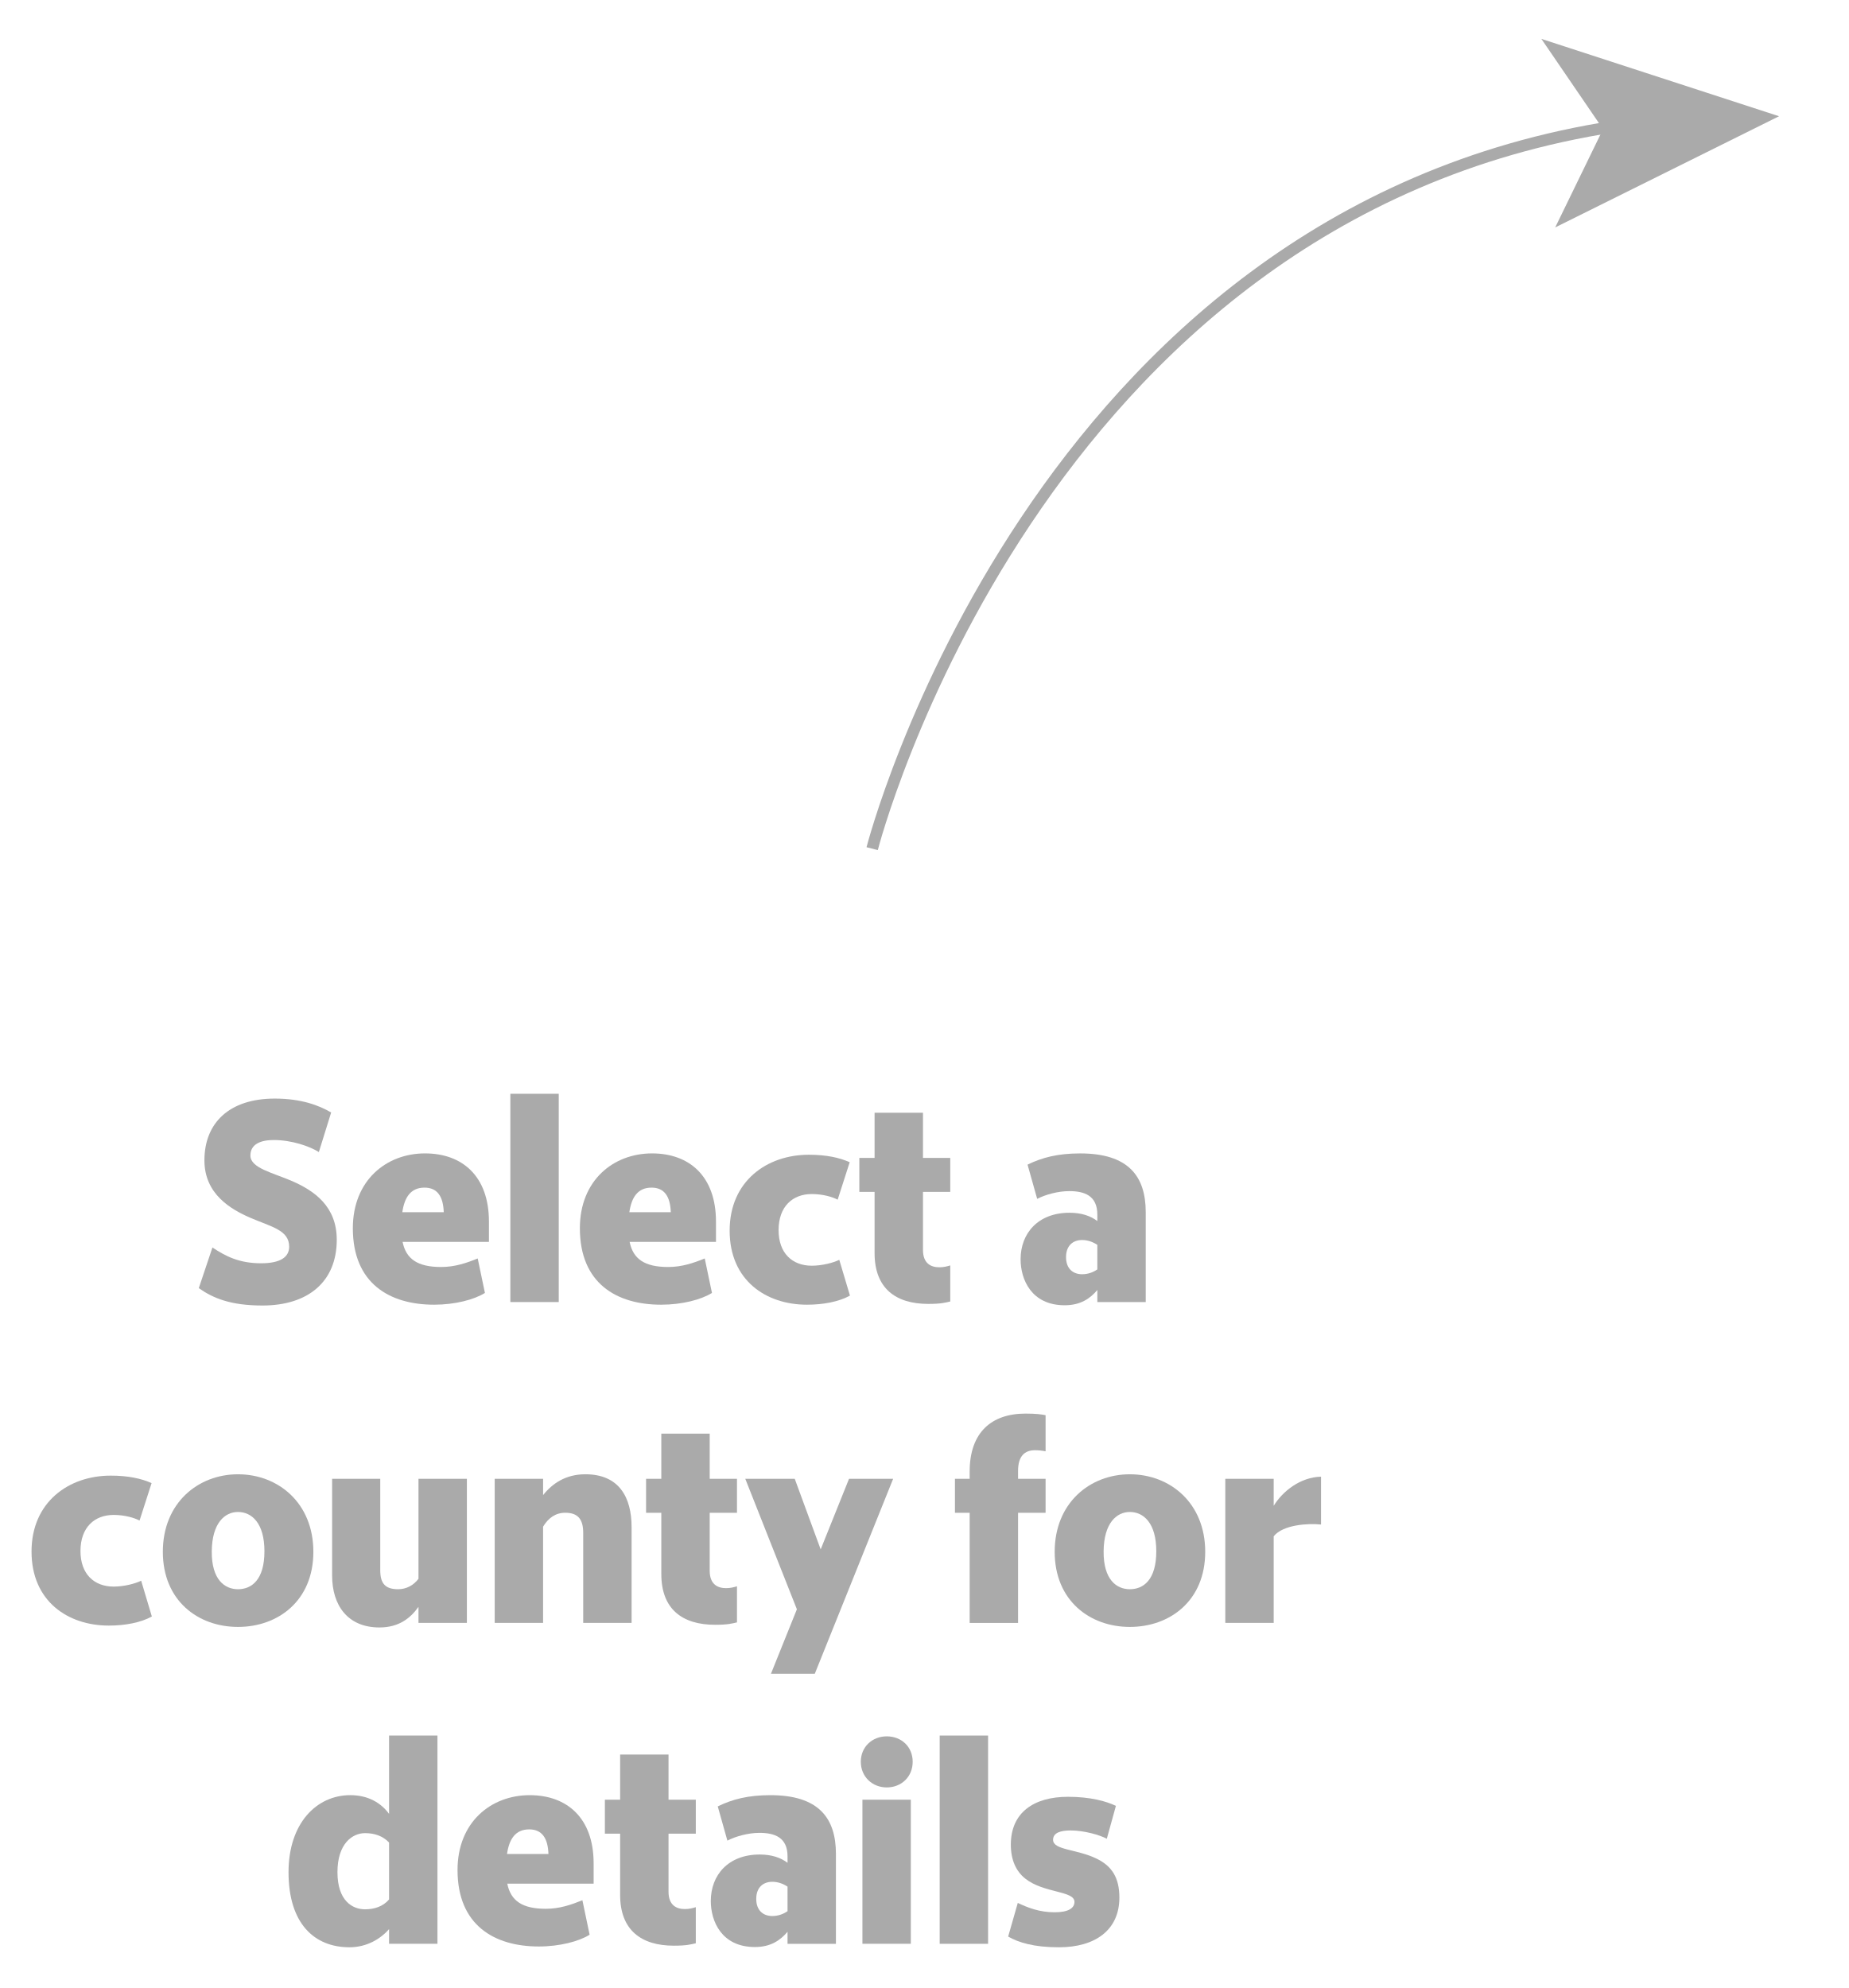
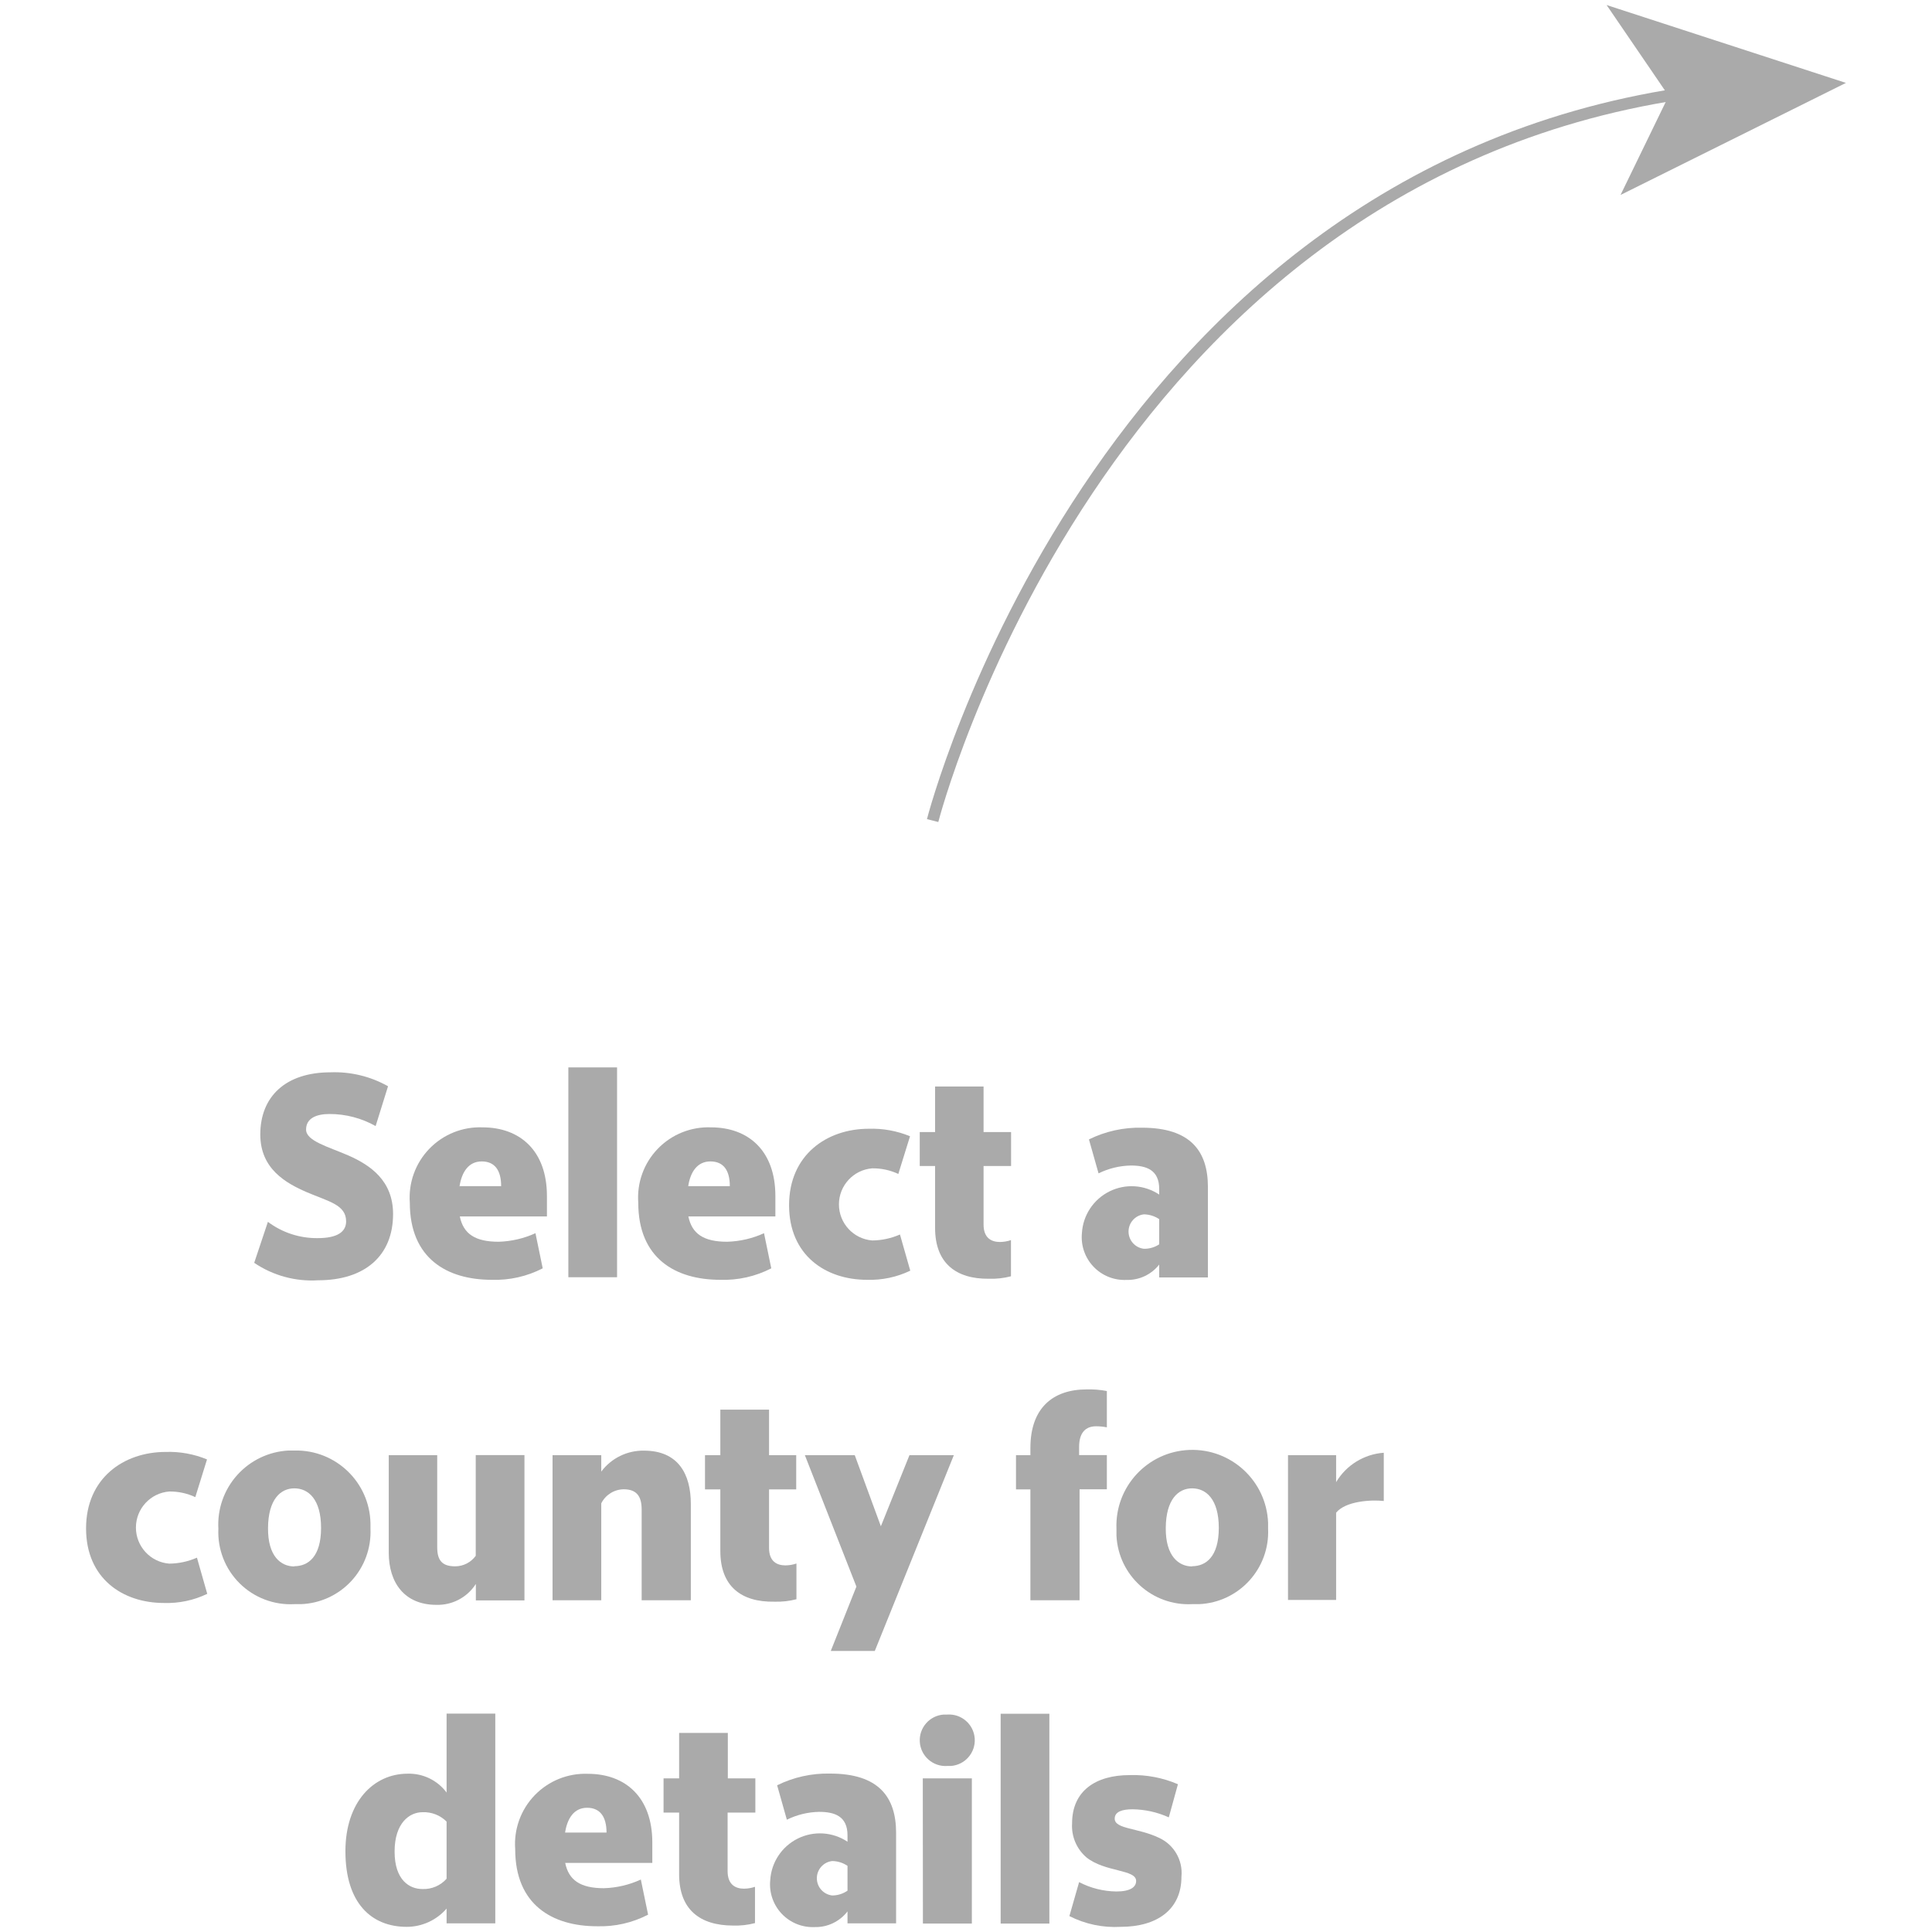
- <svg xmlns="http://www.w3.org/2000/svg" version="1.1" id="Layer_1" x="0px" y="0px" width="158.992px" height="170.992px" viewBox="0 0 158.992 170.992" enable-background="new 0 0 158.992 170.992" xml:space="preserve">
-   <g>
-     <path fill="#AAAAAA" d="M23.537,98.056c-1.104,0-2.001,0.346-2.001,1.334c0,1.08,1.909,1.471,3.61,2.207   c1.886,0.828,3.817,2.162,3.817,5.037c0,3.586-2.438,5.656-6.393,5.656c-2.713,0-4.231-0.621-5.473-1.494l1.173-3.496   c1.15,0.758,2.299,1.357,4.185,1.357c1.656,0,2.415-0.529,2.415-1.426c0-1.426-1.518-1.703-3.334-2.484   c-1.701-0.736-3.955-2.047-3.955-4.943c0-3.219,2.139-5.312,6.048-5.312c2.276,0,3.794,0.576,4.852,1.195l-1.058,3.404   C26.618,98.585,25.078,98.056,23.537,98.056z" />
-     <path fill="#AAAAAA" d="M37.337,112.22c-3.84,0-6.991-1.838-6.991-6.576c0-4.115,2.875-6.438,6.209-6.438   c3.196,0,5.496,1.953,5.496,5.863v1.748h-7.427c0.299,1.471,1.288,2.16,3.311,2.16c1.196,0,2.185-0.344,3.15-0.734l0.621,2.965   C40.786,111.785,39.13,112.22,37.337,112.22z M34.601,104.265h3.564c-0.046-1.357-0.552-2.115-1.656-2.115   C35.313,102.15,34.784,103,34.601,104.265z" />
-     <path fill="#AAAAAA" d="M43.893,94.078h4.162v17.914h-4.162V94.078z" />
-     <path fill="#AAAAAA" d="M56.863,112.22c-3.84,0-6.991-1.838-6.991-6.576c0-4.115,2.875-6.438,6.209-6.438   c3.196,0,5.496,1.953,5.496,5.863v1.748H54.15c0.299,1.471,1.288,2.16,3.311,2.16c1.196,0,2.185-0.344,3.15-0.734l0.621,2.965   C60.312,111.785,58.657,112.22,56.863,112.22z M54.127,104.265h3.564c-0.046-1.357-0.552-2.115-1.656-2.115   C54.84,102.15,54.311,103,54.127,104.265z" />
-     <path fill="#AAAAAA" d="M73.101,111.439c-0.966,0.529-2.3,0.781-3.702,0.781c-3.519,0-6.646-2.092-6.646-6.369   c0-4.254,3.196-6.529,6.806-6.529c1.518,0,2.645,0.252,3.519,0.643l-1.035,3.221c-0.437-0.23-1.265-0.484-2.23-0.484   c-1.632,0-2.851,1.059-2.851,3.105c0,1.977,1.172,3.059,2.851,3.059c0.897,0,1.863-0.254,2.369-0.506L73.101,111.439z" />
-     <path fill="#AAAAAA" d="M75.218,107.783v-5.266h-1.311v-2.92h1.311V95.71h4.162v3.887h2.346v2.92H79.38v4.99   c0,1.172,0.69,1.494,1.403,1.494c0.368,0,0.644-0.068,0.943-0.16v3.104c-0.414,0.092-0.759,0.207-1.886,0.207   C77.012,112.152,75.218,110.796,75.218,107.783z" />
-     <path fill="#AAAAAA" d="M94.375,110.957c-0.621,0.736-1.449,1.311-2.805,1.311c-2.875,0-3.794-2.23-3.794-3.955   c0-2.23,1.495-4.002,4.208-4.002c1.035,0,1.817,0.277,2.392,0.713v-0.551c0-1.633-1.104-2.023-2.415-2.023   c-0.966,0-2.046,0.299-2.759,0.666l-0.828-2.943c1.265-0.621,2.621-0.965,4.53-0.965c4.139,0,5.634,1.953,5.634,5.059v7.727h-4.162   V110.957z M94.375,109.185v-2.115c-0.391-0.252-0.828-0.414-1.311-0.414c-0.782,0-1.38,0.484-1.38,1.473s0.598,1.471,1.38,1.471   C93.571,109.599,94.008,109.439,94.375,109.185z" />
-     <path fill="#AAAAAA" d="M13.06,139.039c-0.966,0.529-2.3,0.781-3.702,0.781c-3.519,0-6.646-2.092-6.646-6.369   c0-4.254,3.196-6.529,6.806-6.529c1.518,0,2.645,0.252,3.519,0.643l-1.035,3.221c-0.437-0.23-1.265-0.484-2.23-0.484   c-1.632,0-2.851,1.059-2.851,3.105c0,1.977,1.172,3.059,2.851,3.059c0.897,0,1.863-0.254,2.369-0.506L13.06,139.039z" />
-     <path fill="#AAAAAA" d="M20.467,139.935c-3.426,0-6.462-2.252-6.462-6.461s3.036-6.668,6.462-6.668   c3.449,0,6.484,2.459,6.484,6.668S23.916,139.935,20.467,139.935z M20.467,136.693c1.172,0,2.276-0.805,2.276-3.266   c0-2.438-1.104-3.379-2.276-3.379c-1.127,0-2.23,0.941-2.254,3.379C18.19,135.888,19.34,136.693,20.467,136.693z" />
-     <path fill="#AAAAAA" d="M35.991,138.21c-0.69,0.967-1.679,1.771-3.357,1.771c-2.736,0-4.07-1.908-4.07-4.461v-8.324h4.139v7.863   c0,1.174,0.46,1.633,1.541,1.633c0.689,0,1.311-0.322,1.748-0.896v-8.6h4.162v12.395h-4.162V138.21z" />
-     <path fill="#AAAAAA" d="M42.547,139.591v-12.395h4.162v1.402c0.782-0.988,1.932-1.793,3.633-1.793c2.92,0,3.978,2,3.978,4.553   v8.232h-4.162v-7.75c0-1.172-0.46-1.725-1.541-1.725c-0.828,0-1.449,0.438-1.909,1.195v8.279H42.547z" />
-     <path fill="#AAAAAA" d="M56.876,135.382v-5.266h-1.311v-2.92h1.311v-3.887h4.162v3.887h2.346v2.92h-2.346v4.99   c0,1.172,0.69,1.494,1.403,1.494c0.368,0,0.644-0.068,0.943-0.16v3.104c-0.414,0.092-0.759,0.207-1.886,0.207   C58.669,139.751,56.876,138.396,56.876,135.382z" />
-     <path fill="#AAAAAA" d="M68.536,138.417l-4.438-11.221h4.254l2.23,6.07l2.438-6.07h3.794l-6.737,16.764h-3.771L68.536,138.417z" />
-     <path fill="#AAAAAA" d="M83.395,130.117h-1.265v-2.92h1.265v-0.621c0-3.381,1.885-4.99,4.806-4.99c0.897,0,1.403,0.068,1.725,0.139   v3.104c-0.345-0.068-0.644-0.092-0.92-0.092c-0.874,0-1.448,0.506-1.448,1.771v0.689h2.368v2.92h-2.368v9.475h-4.162V130.117z" />
-     <path fill="#AAAAAA" d="M97.17,139.935c-3.426,0-6.462-2.252-6.462-6.461s3.036-6.668,6.462-6.668c3.449,0,6.484,2.459,6.484,6.668   S100.62,139.935,97.17,139.935z M97.17,136.693c1.172,0,2.276-0.805,2.276-3.266c0-2.438-1.104-3.379-2.276-3.379   c-1.127,0-2.231,0.941-2.254,3.379C94.894,135.888,96.043,136.693,97.17,136.693z" />
-     <path fill="#AAAAAA" d="M105.382,139.591v-12.395h4.162v2.322c0.759-1.242,2.276-2.461,4.07-2.506v4.115   c-1.058-0.115-3.265,0-4.07,1.012v7.451H105.382z" />
-     <path fill="#AAAAAA" d="M33.461,165.927c-0.735,0.85-1.931,1.562-3.403,1.562c-3.036,0-5.243-2.047-5.243-6.461   c0-4.186,2.392-6.623,5.312-6.623c1.541,0,2.645,0.668,3.334,1.609v-6.736h4.162v17.912h-4.162V165.927z M33.461,163.375v-4.898   c-0.552-0.574-1.265-0.805-2.069-0.805c-1.081,0-2.369,0.896-2.369,3.357s1.288,3.195,2.369,3.195   C32.173,164.224,32.932,163.996,33.461,163.375z" />
-     <path fill="#AAAAAA" d="M46.341,167.421c-3.84,0-6.991-1.84-6.991-6.576c0-4.117,2.875-6.439,6.209-6.439   c3.196,0,5.496,1.955,5.496,5.863v1.748h-7.427c0.299,1.473,1.288,2.162,3.311,2.162c1.196,0,2.185-0.346,3.15-0.736l0.621,2.967   C49.791,166.984,48.135,167.421,46.341,167.421z M43.605,159.464h3.564c-0.046-1.355-0.552-2.115-1.656-2.115   C44.317,157.349,43.789,158.201,43.605,159.464z" />
-     <path fill="#AAAAAA" d="M53.334,162.984v-5.266h-1.311v-2.922h1.311v-3.885h4.162v3.885h2.346v2.922h-2.346v4.988   c0,1.174,0.69,1.496,1.403,1.496c0.368,0,0.644-0.07,0.943-0.162v3.105c-0.414,0.092-0.759,0.207-1.886,0.207   C55.128,167.353,53.334,165.996,53.334,162.984z" />
-     <path fill="#AAAAAA" d="M67.731,166.156c-0.621,0.736-1.449,1.312-2.805,1.312c-2.875,0-3.794-2.23-3.794-3.955   c0-2.232,1.495-4.002,4.208-4.002c1.035,0,1.817,0.275,2.392,0.713v-0.553c0-1.633-1.104-2.023-2.415-2.023   c-0.966,0-2.046,0.299-2.759,0.668l-0.828-2.943c1.265-0.621,2.621-0.967,4.53-0.967c4.139,0,5.634,1.955,5.634,5.059v7.727h-4.162   V166.156z M67.731,164.386v-2.115c-0.391-0.254-0.828-0.414-1.311-0.414c-0.782,0-1.38,0.482-1.38,1.471   c0,0.99,0.598,1.473,1.38,1.473C66.926,164.8,67.363,164.638,67.731,164.386z" />
-     <path fill="#AAAAAA" d="M76.264,149.347c1.265,0,2.231,0.896,2.231,2.186c0,1.287-0.966,2.207-2.231,2.207   c-1.242,0-2.23-0.92-2.23-2.207C74.034,150.244,75.022,149.347,76.264,149.347z M74.172,154.796h4.162v12.395h-4.162V154.796z" />
-     <path fill="#AAAAAA" d="M80.818,149.279h4.162v17.912h-4.162V149.279z" />
-     <path fill="#AAAAAA" d="M92.087,157.441c-0.851,0-1.518,0.186-1.518,0.805c0,0.898,2.046,0.783,3.771,1.633   c1.265,0.621,1.932,1.609,1.932,3.334c0,2.807-2.093,4.277-5.197,4.277c-2.185,0-3.472-0.414-4.369-0.92l0.828-2.896   c0.874,0.414,1.863,0.805,3.173,0.805c1.196,0,1.702-0.367,1.702-0.896c0-0.967-2.645-0.736-4.231-2   c-0.782-0.621-1.242-1.588-1.242-2.922c0-2.76,1.978-4.115,4.921-4.115c1.932,0,3.311,0.391,4.116,0.781l-0.782,2.828   C94.594,157.832,93.237,157.441,92.087,157.441z" />
-   </g>
-   <g>
-     <g>
-       <path fill="none" stroke="#AAAAAA" stroke-miterlimit="10" d="M75.01,72.994c0,0,13.929-54.451,63.896-62.127" />
-       <g>
-         <polygon fill="#AAAAAA" points="153.006,9.998 133.755,19.561 137.87,11.107 132.566,3.345    " />
-       </g>
-     </g>
-   </g>
+ <svg xmlns="http://www.w3.org/2000/svg" id="Layer_1" data-name="Layer 1" viewBox="0 0 165 165">
+   <path d="M28.14,95.14c-1.1,0-2,.35-2,1.33s1.91,1.47,3.61,2.21c1.89.83,3.82,2.16,3.82,5,0,3.59-2.44,5.66-6.39,5.66a8.75,8.75,0,0,1-5.47-1.49l1.17-3.5a6.94,6.94,0,0,0,4.26,1.39c1.66,0,2.42-.53,2.42-1.43,0-1.43-1.52-1.7-3.33-2.48s-4-2-4-4.94c0-3.22,2.14-5.31,6-5.31a9.28,9.28,0,0,1,4.91,1.19l-1.06,3.4A8,8,0,0,0,28.14,95.14Z" fill="#aaa" />
+   <path d="M42,109.3c-3.84,0-7-1.84-7-6.58a6,6,0,0,1,6.21-6.44c3.2,0,5.5,2,5.5,5.86v1.75H39.27c.3,1.47,1.29,2.16,3.31,2.16a8.14,8.14,0,0,0,3.15-.73l.62,3A8.85,8.85,0,0,1,42,109.3Zm-2.74-8H42.8c0-1.36-.55-2.11-1.66-2.11s-1.71.89-1.9,2.16Z" fill="#aaa" />
+   <path d="M48.54,91.16H52.7v17.92H48.54Z" fill="#aaa" />
+   <path d="M61.51,109.3c-3.84,0-7-1.84-7-6.58a6,6,0,0,1,6.21-6.44c3.2,0,5.5,2,5.5,5.86v1.75H58.79c.3,1.47,1.29,2.16,3.31,2.16a8.14,8.14,0,0,0,3.15-.73l.62,3A8.85,8.85,0,0,1,61.51,109.3Zm-2.74-8h3.56c0-1.36-.55-2.11-1.66-2.11s-1.72.89-1.9,2.16Z" fill="#aaa" />
+   <path d="M77.74,108.52a7.94,7.94,0,0,1-3.7.78c-3.52,0-6.65-2.09-6.65-6.37s3.2-6.53,6.81-6.53a8.5,8.5,0,0,1,3.52.64l-1,3.22a5.1,5.1,0,0,0-2.23-.48,3.09,3.09,0,0,0,0,6.16,6,6,0,0,0,2.37-.51Z" fill="#aaa" />
+   <path d="M79.86,104.87V99.58H78.55v-2.9h1.31V92.79H84v3.89h2.35v2.9H84v5c0,1.17.69,1.49,1.4,1.49a3,3,0,0,0,.94-.16V109a6.59,6.59,0,0,1-1.89.21C81.65,109.24,79.86,107.88,79.86,104.87Z" fill="#aaa" />
+   <path d="M99,108a3.43,3.43,0,0,1-2.81,1.31,3.65,3.65,0,0,1-3.79-4,4.25,4.25,0,0,1,6.6-3.29v-.48c0-1.63-1.1-2-2.42-2a6.52,6.52,0,0,0-2.76.67L93,97.31a9.72,9.72,0,0,1,4.53-1c4.14,0,5.63,2,5.63,5.06v7.73H99V108Zm0-1.77v-2.11a2.4,2.4,0,0,0-1.31-.41,1.48,1.48,0,0,0,0,2.94A2.27,2.27,0,0,0,99,106.27Z" fill="#aaa" />
+   <path d="M17.7,136.12a7.94,7.94,0,0,1-3.7.78c-3.52,0-6.65-2.09-6.65-6.37s3.2-6.53,6.81-6.53a8.5,8.5,0,0,1,3.52.64l-1,3.22a5.1,5.1,0,0,0-2.23-.48,3.09,3.09,0,0,0,0,6.16,6,6,0,0,0,2.37-.51Z" fill="#aaa" />
+   <path d="M25.14,137a6.16,6.16,0,0,1-6.49-6.44,6.33,6.33,0,0,1,6-6.68h.53a6.34,6.34,0,0,1,6.46,6.22q0,.24,0,.47A6.17,6.17,0,0,1,25.7,137Zm0-3.24c1.17,0,2.28-.8,2.28-3.27s-1.1-3.38-2.28-3.38-2.23.94-2.25,3.38S24,133.78,25.14,133.78Z" fill="#aaa" />
+   <path d="M40.63,135.29a3.87,3.87,0,0,1-3.36,1.77c-2.74,0-4.07-1.91-4.07-4.46v-8.32h4.14v7.86c0,1.17.46,1.63,1.54,1.63a2.17,2.17,0,0,0,1.75-.9v-8.6h4.16v12.41H40.64V135.3Z" fill="#aaa" />
+   <path d="M47.19,136.68v-12.4h4.16v1.4A4.46,4.46,0,0,1,55,123.89c2.92,0,4,2,4,4.55v8.23H54.8v-7.75c0-1.17-.46-1.73-1.54-1.73a2.18,2.18,0,0,0-1.91,1.2v8.28H47.19Z" fill="#aaa" />
+   <path d="M61.52,132.47V127.2H60.21v-2.92h1.31v-3.89h4.16v3.89H68v2.92H65.68v5c0,1.17.69,1.49,1.4,1.49a3,3,0,0,0,.94-.16v3.05a6.59,6.59,0,0,1-1.89.21C63.31,136.84,61.52,135.48,61.52,132.47Z" fill="#aaa" />
+   <path d="M73.14,135.5l-4.4-11.22H73l2.23,6.07,2.44-6.07h3.79L74.71,141H70.95Z" fill="#aaa" />
+   <path d="M88,127.2H86.77v-2.92H88v-.62c0-3.38,1.89-5,4.81-5a8,8,0,0,1,1.72.14v3.1a4.68,4.68,0,0,0-.92-.09c-.87,0-1.45.51-1.45,1.77v.69h2.37v2.92H92.2v9.48H88v-9.48Z" fill="#aaa" />
+   <path d="M101.81,137a6.16,6.16,0,0,1-6.46-5.85q0-.3,0-.59a6.48,6.48,0,1,1,12.95-.51q0,.25,0,.51a6.17,6.17,0,0,1-5.89,6.44Zm0-3.24c1.17,0,2.28-.8,2.28-3.27s-1.1-3.38-2.28-3.38-2.23.94-2.25,3.38S100.69,133.78,101.81,133.78Z" fill="#aaa" />
+   <path d="M110,136.68v-12.4h4.11v2.3a5.16,5.16,0,0,1,4.07-2.51v4.12c-1.06-.12-3.26,0-4.07,1v7.45H110Z" fill="#aaa" />
+   <path d="M38.14,163a4.51,4.51,0,0,1-3.4,1.56c-3,0-5.24-2-5.24-6.46,0-4.19,2.39-6.62,5.31-6.62a4,4,0,0,1,3.33,1.61v-6.74H42.3v17.91H38.14Zm0-2.55v-4.88a2.74,2.74,0,0,0-2.07-.8c-1.08,0-2.37.9-2.37,3.36s1.29,3.2,2.37,3.2a2.61,2.61,0,0,0,2.07-.88Z" fill="#aaa" />
+   <path d="M51,164.51c-3.84,0-7-1.84-7-6.58a6,6,0,0,1,6.21-6.44c3.2,0,5.5,2,5.5,5.86v1.75H48.27c.3,1.47,1.29,2.16,3.31,2.16a8.14,8.14,0,0,0,3.15-.74l.62,3A8.88,8.88,0,0,1,51,164.51Zm-2.74-8H51.8c0-1.35-.55-2.12-1.66-2.12s-1.71.9-1.89,2.19Z" fill="#aaa" />
+   <path d="M58,160.07V154.8H56.67v-2.92H58V148h4.16v3.88h2.35v2.92H62.14v5c0,1.17.69,1.5,1.4,1.5a3,3,0,0,0,.94-.16v3.1a6.59,6.59,0,0,1-1.89.21C59.77,164.44,58,163.08,58,160.07Z" fill="#aaa" />
+   <path d="M72.38,163.24a3.43,3.43,0,0,1-2.81,1.34,3.65,3.65,0,0,1-3.79-4,4.25,4.25,0,0,1,6.6-3.29v-.55c0-1.63-1.1-2-2.42-2a6.49,6.49,0,0,0-2.76.67l-.83-2.94a9.72,9.72,0,0,1,4.53-1c4.14,0,5.63,2,5.63,5.06v7.73H72.38v-1Zm0-1.77v-2.12a2.38,2.38,0,0,0-1.31-.41,1.48,1.48,0,0,0,0,2.94A2.29,2.29,0,0,0,72.38,161.47Z" fill="#aaa" />
+   <path d="M80.9,146.43a2.2,2.2,0,1,1,.3,4.39h-.3a2.2,2.2,0,1,1-.3-4.39Zm-2.09,5.45H83v12.4H78.82Z" fill="#aaa" />
+   <path d="M85.46,146.36h4.16v17.92H85.46Z" fill="#aaa" />
+   <path d="M96.72,154.52c-.85,0-1.52.19-1.52.8,0,.9,2,.78,3.77,1.63a3.3,3.3,0,0,1,1.93,3.33c0,2.81-2.09,4.28-5.2,4.28a8.56,8.56,0,0,1-4.37-.92l.83-2.9a7.08,7.08,0,0,0,3.17.8c1.2,0,1.7-.37,1.7-.9,0-1-2.64-.74-4.23-2a3.53,3.53,0,0,1-1.24-2.92c0-2.76,2-4.12,4.92-4.12a9.64,9.64,0,0,1,4.12.78l-.78,2.83A7.7,7.7,0,0,0,96.72,154.52Z" fill="#aaa" />
+   <path d="M79.65,70.08S93.58,15.58,143.55,8" fill="none" stroke="#aaa" stroke-miterlimit="10" />
+   <polygon points="157.65 7.08 138.4 16.65 142.51 8.19 137.21 0.43 157.65 7.08" fill="#aaa" />
</svg>
